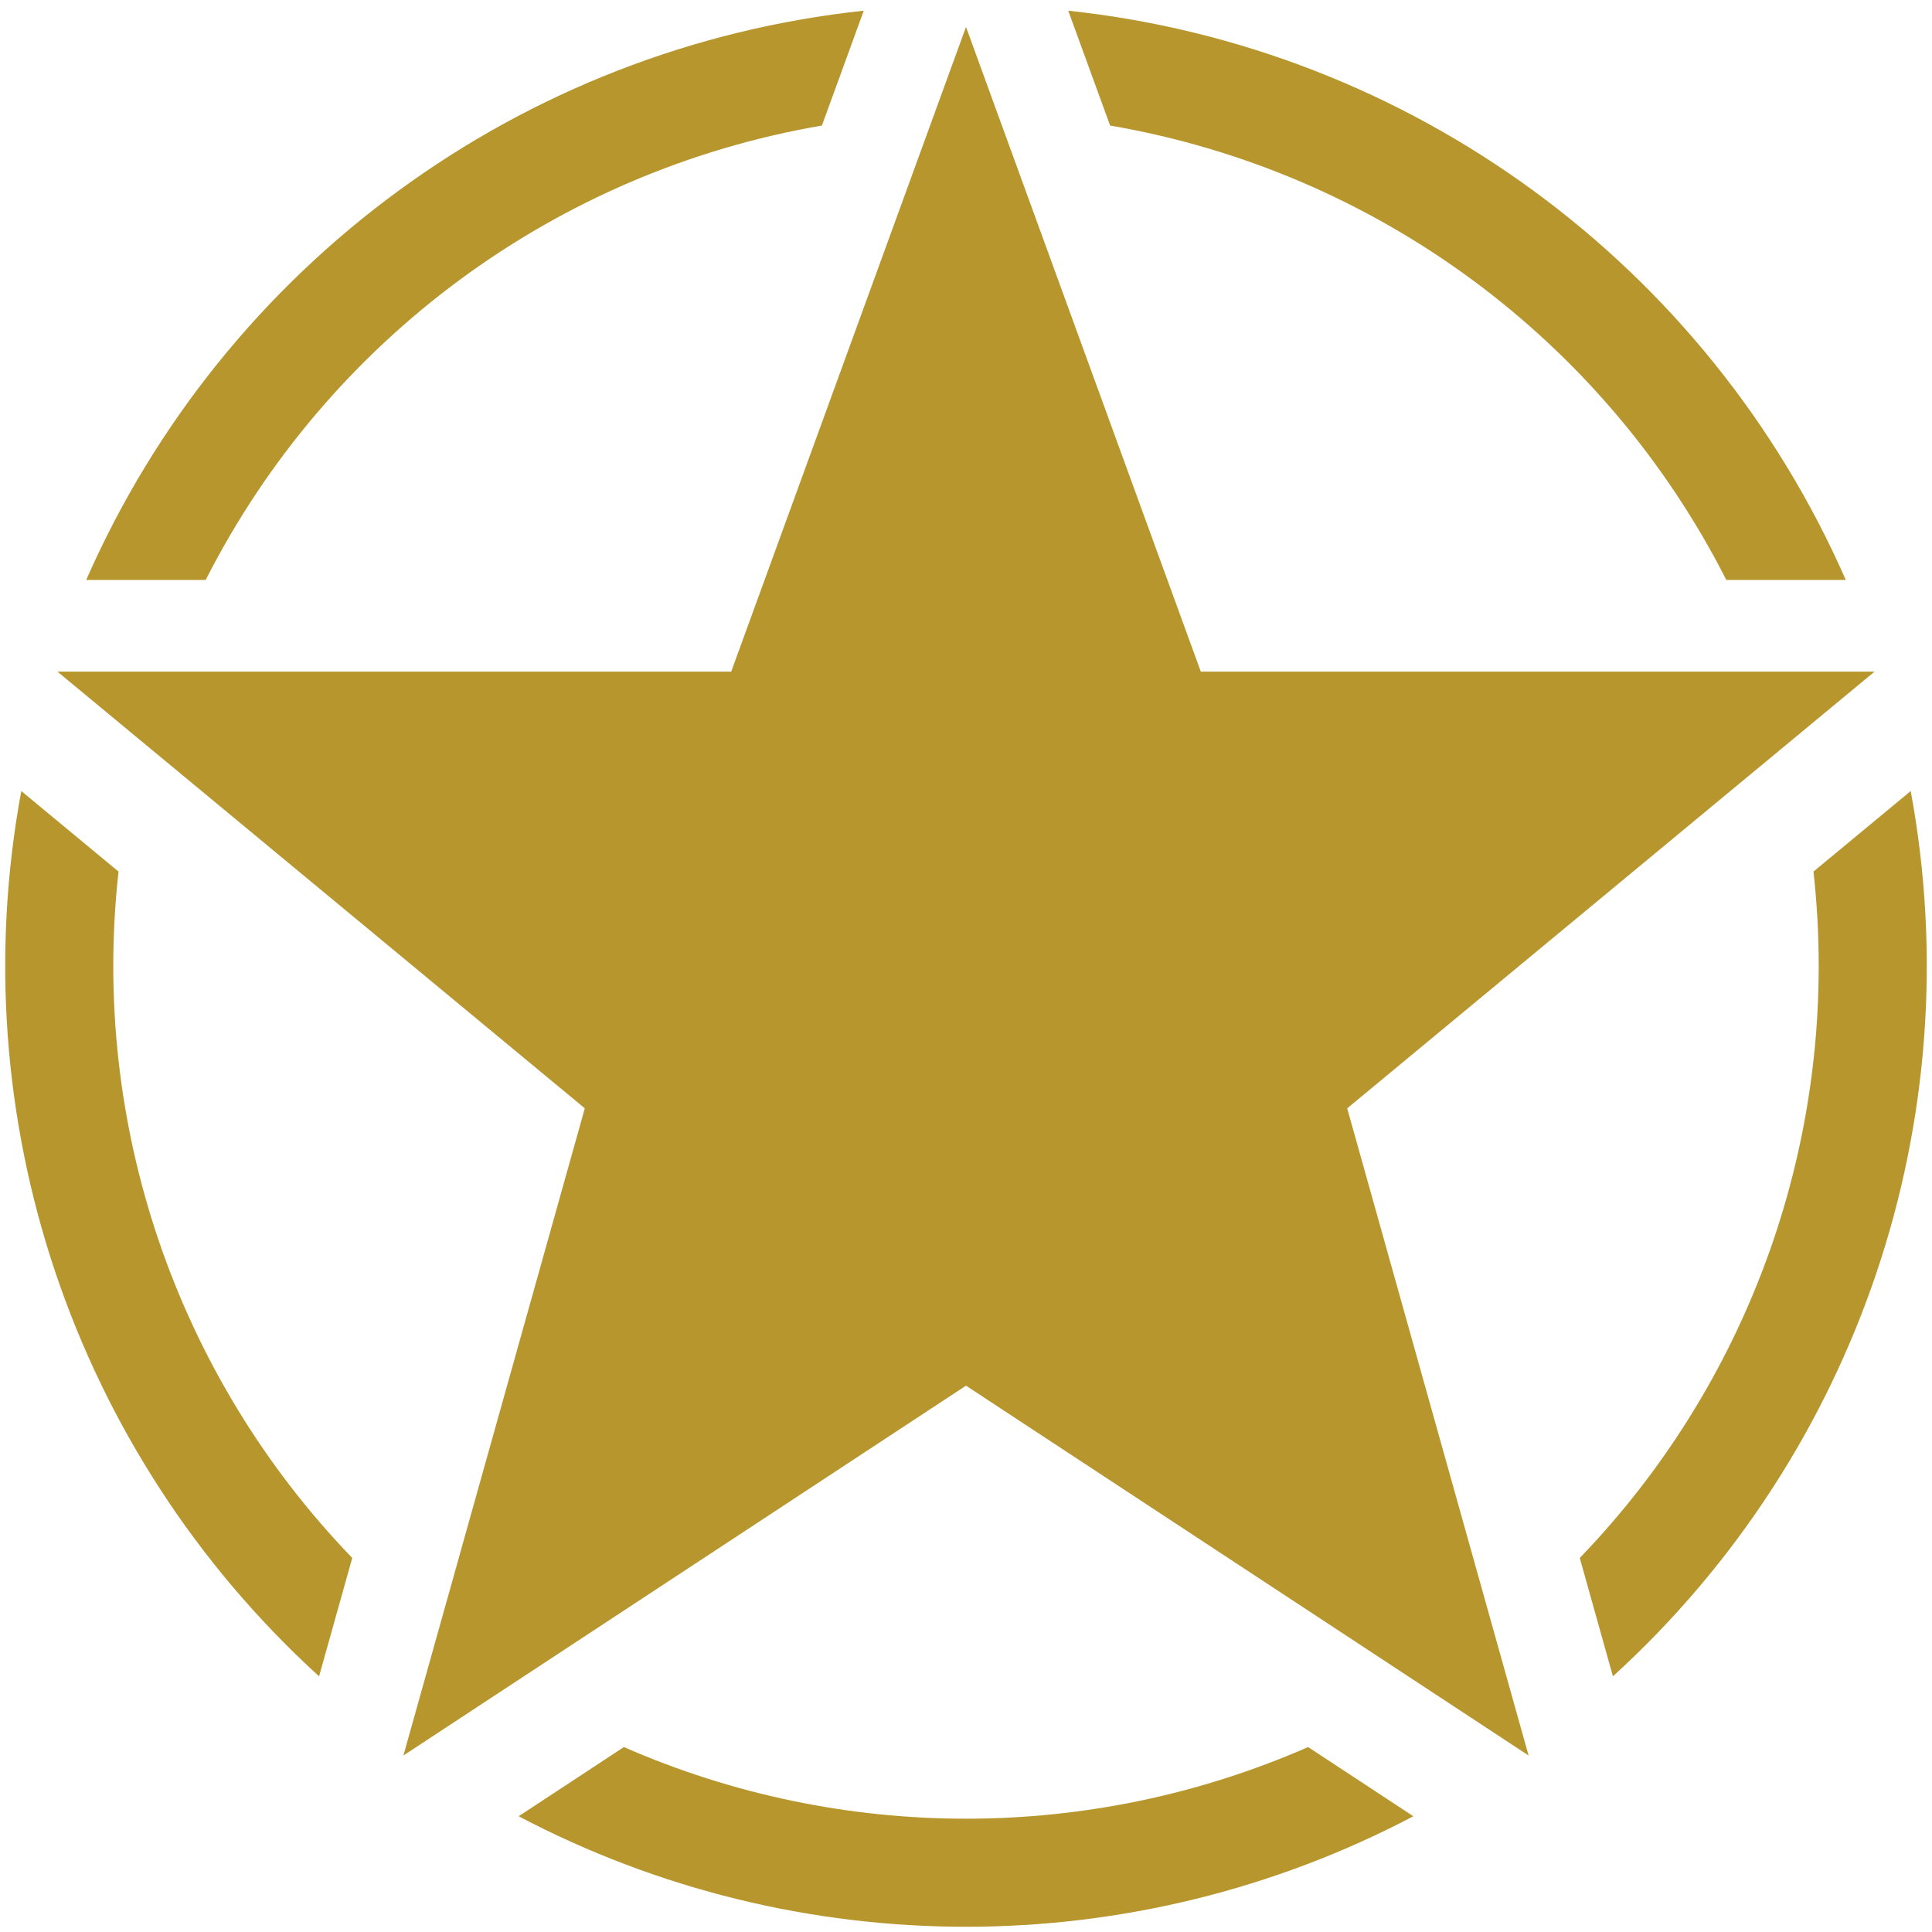
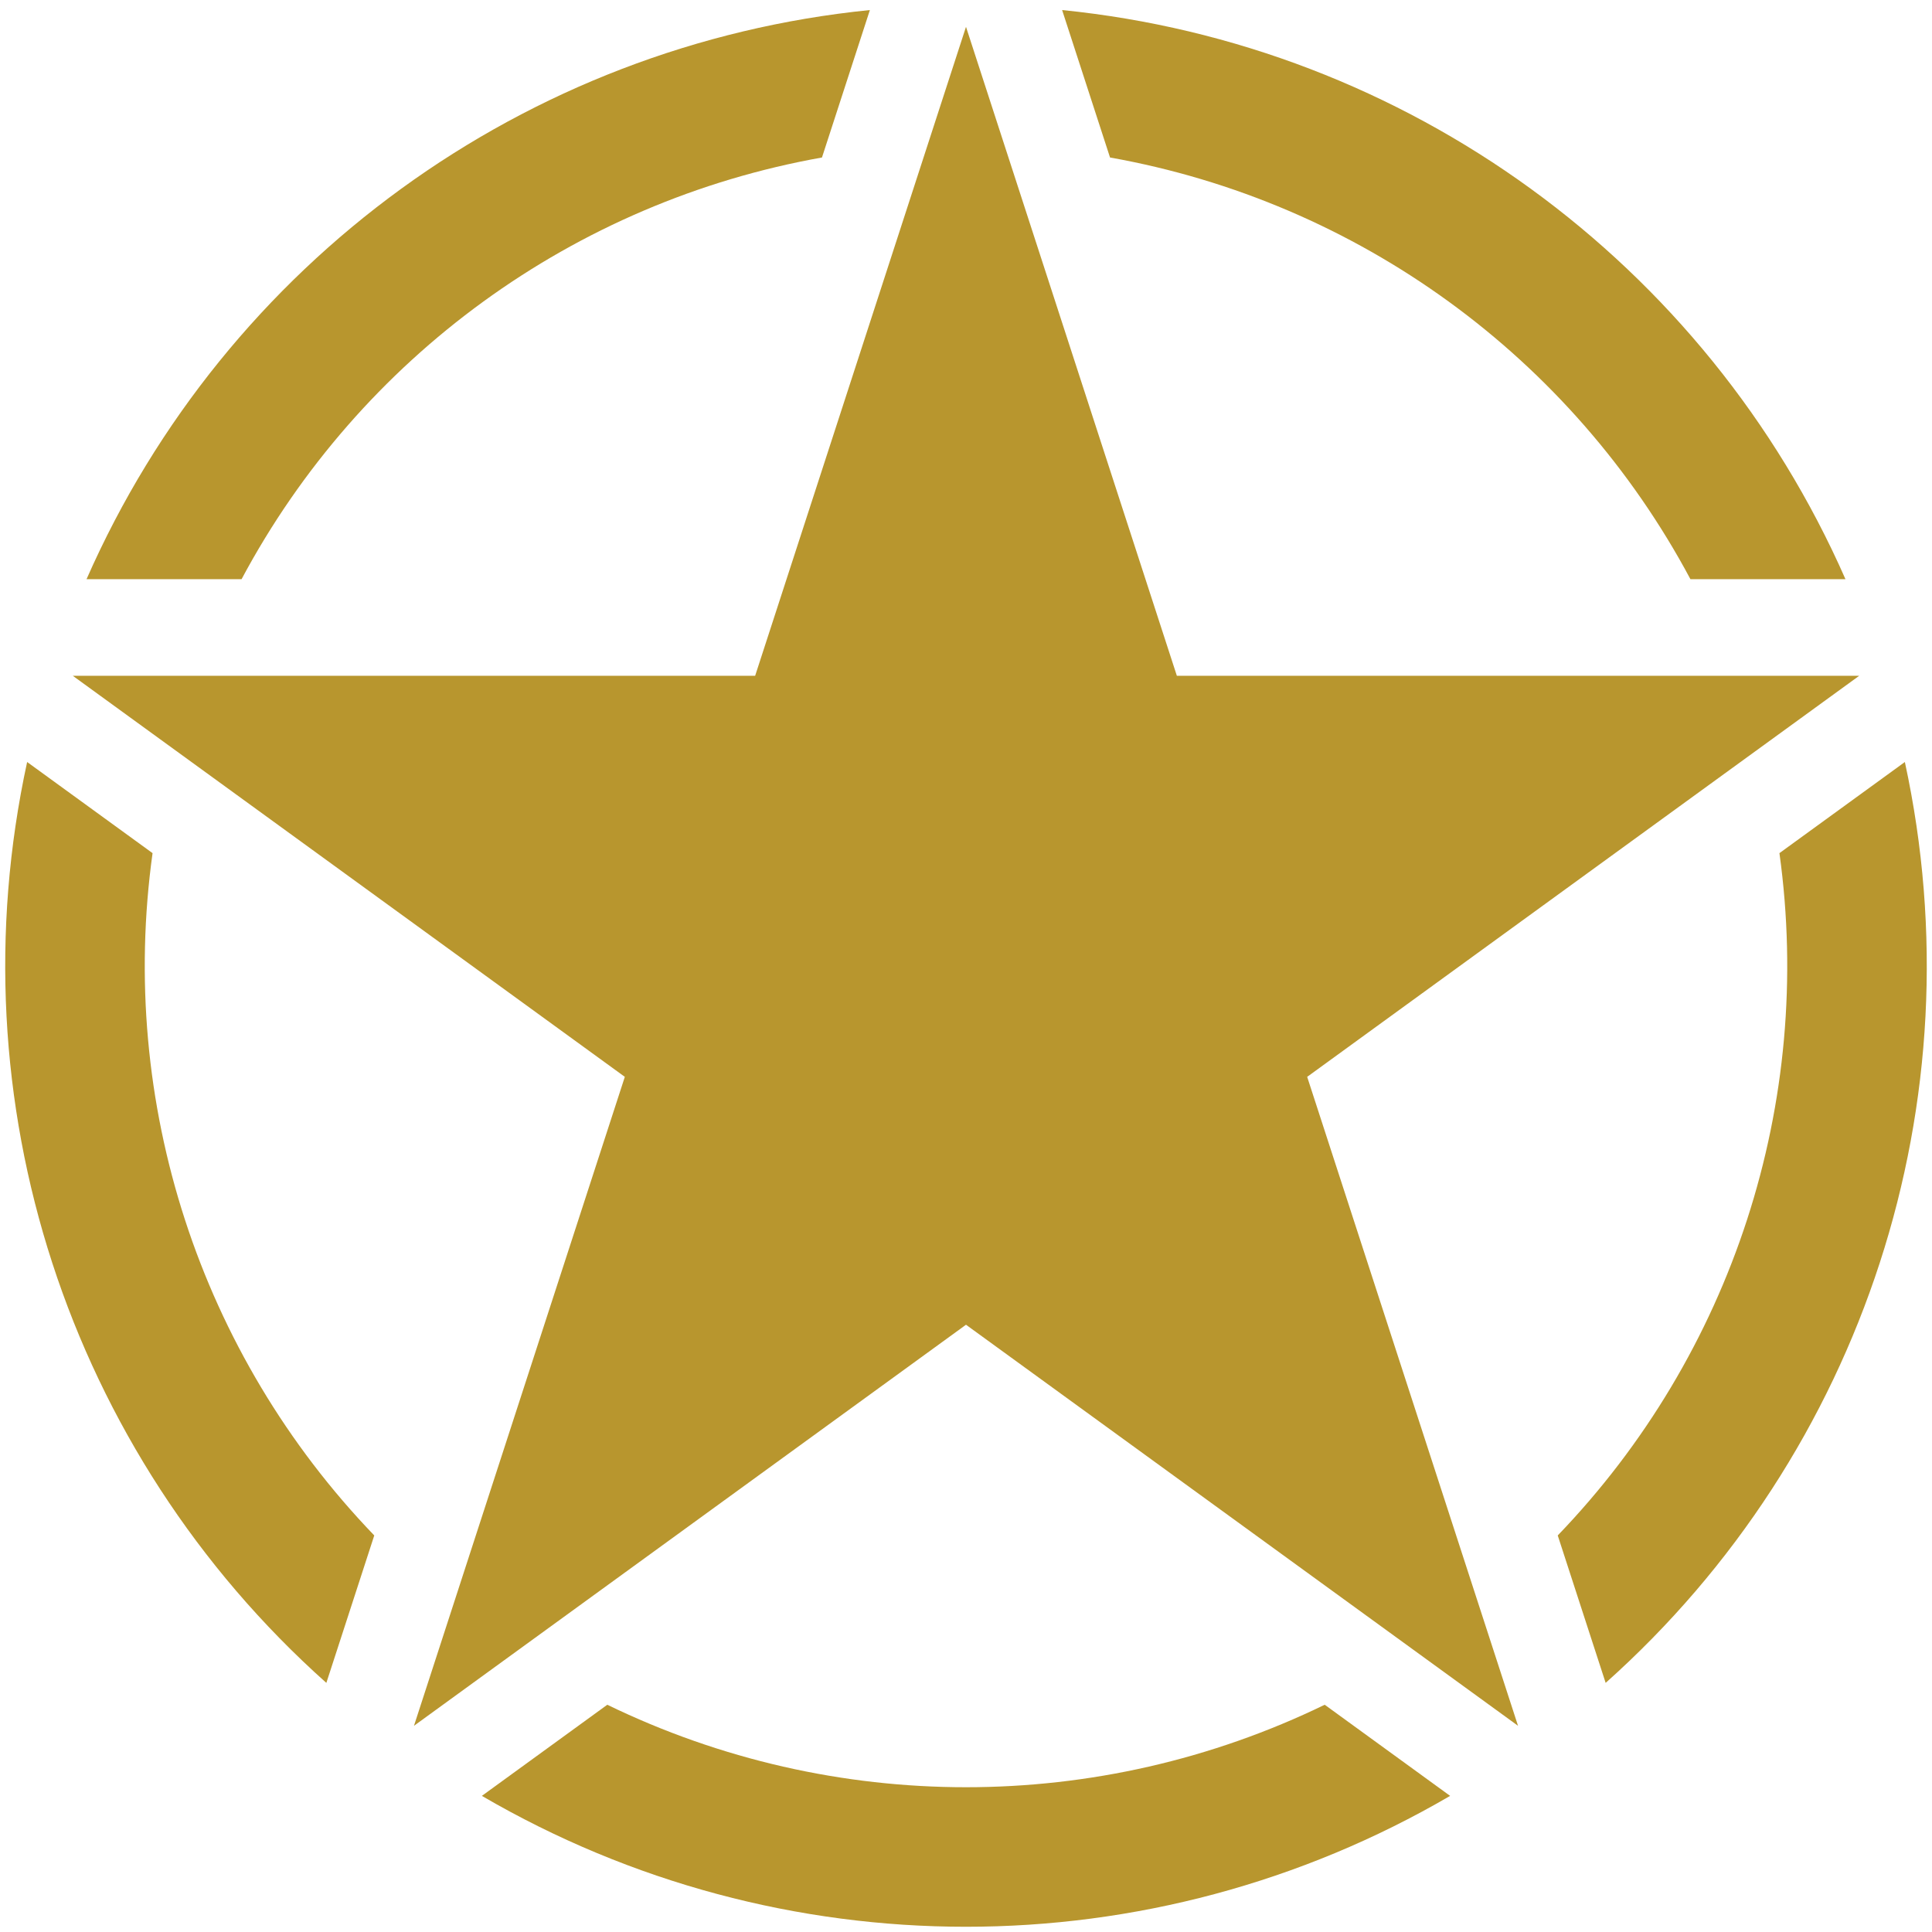
<svg xmlns="http://www.w3.org/2000/svg" viewBox="0 0 1440 1440">
-   <path fill="#b8962e" d="m720 20.08 175.01 480.51h502.18l-393.07 325.5 135.21 482.37L720 1032.79l-419.33 275.67 135.21-482.37-393.07-325.5h502.18Zm76.21-12.11a716.1 716.1 0 0 1 579.54 424.29h-89.06A635.56 635.56 0 0 0 827.4 93.58Zm627.92 581.63a716.1 716.1 0 0 1-221.95 659.83l-24.72-88.22a635.56 635.56 0 0 0 174.19-511.59Zm-370.69 764.13a716.1 716.1 0 0 1-666.88 0l78.45-51.57a635.56 635.56 0 0 0 509.98 0Zm-815.62-104.3A716.1 716.1 0 0 1 15.87 589.6l72.48 60.02a635.56 635.56 0 0 0 174.19 511.59ZM64.25 432.26A716.1 716.1 0 0 1 643.79 7.97L612.6 93.58a635.56 635.56 0 0 0-459.29 338.68Z" />
+   <path fill="#b8962e" d="M720 20 877.16 503.69H1385.74L974.29 802.62 1131.45 1286.31 720 987.38 308.55 1286.31 465.71 802.62 54.26 503.69H562.84ZM827.35 117.39A612.1 612.1 0 0 1 1259.95 431.69H1375.5A716.1 716.1 0 0 0 791.64 7.49ZM1326.29 635.88A612.1 612.1 0 0 1 1161.05 1144.43L1196.76 1254.32A716.1 716.1 0 0 0 1419.77 567.96ZM987.36 1270.62A612.1 612.1 0 0 1 452.64 1270.62L359.16 1338.54A716.1 716.1 0 0 0 1080.84 1338.54ZM278.95 1144.43A612.1 612.1 0 0 1 113.71 635.88L20.23 567.96A716.1 716.1 0 0 0 243.24 1254.32ZM180.05 431.69A612.1 612.1 0 0 1 612.65 117.39L648.36 7.49A716.1 716.1 0 0 0 64.5 431.69Z" />
</svg>
